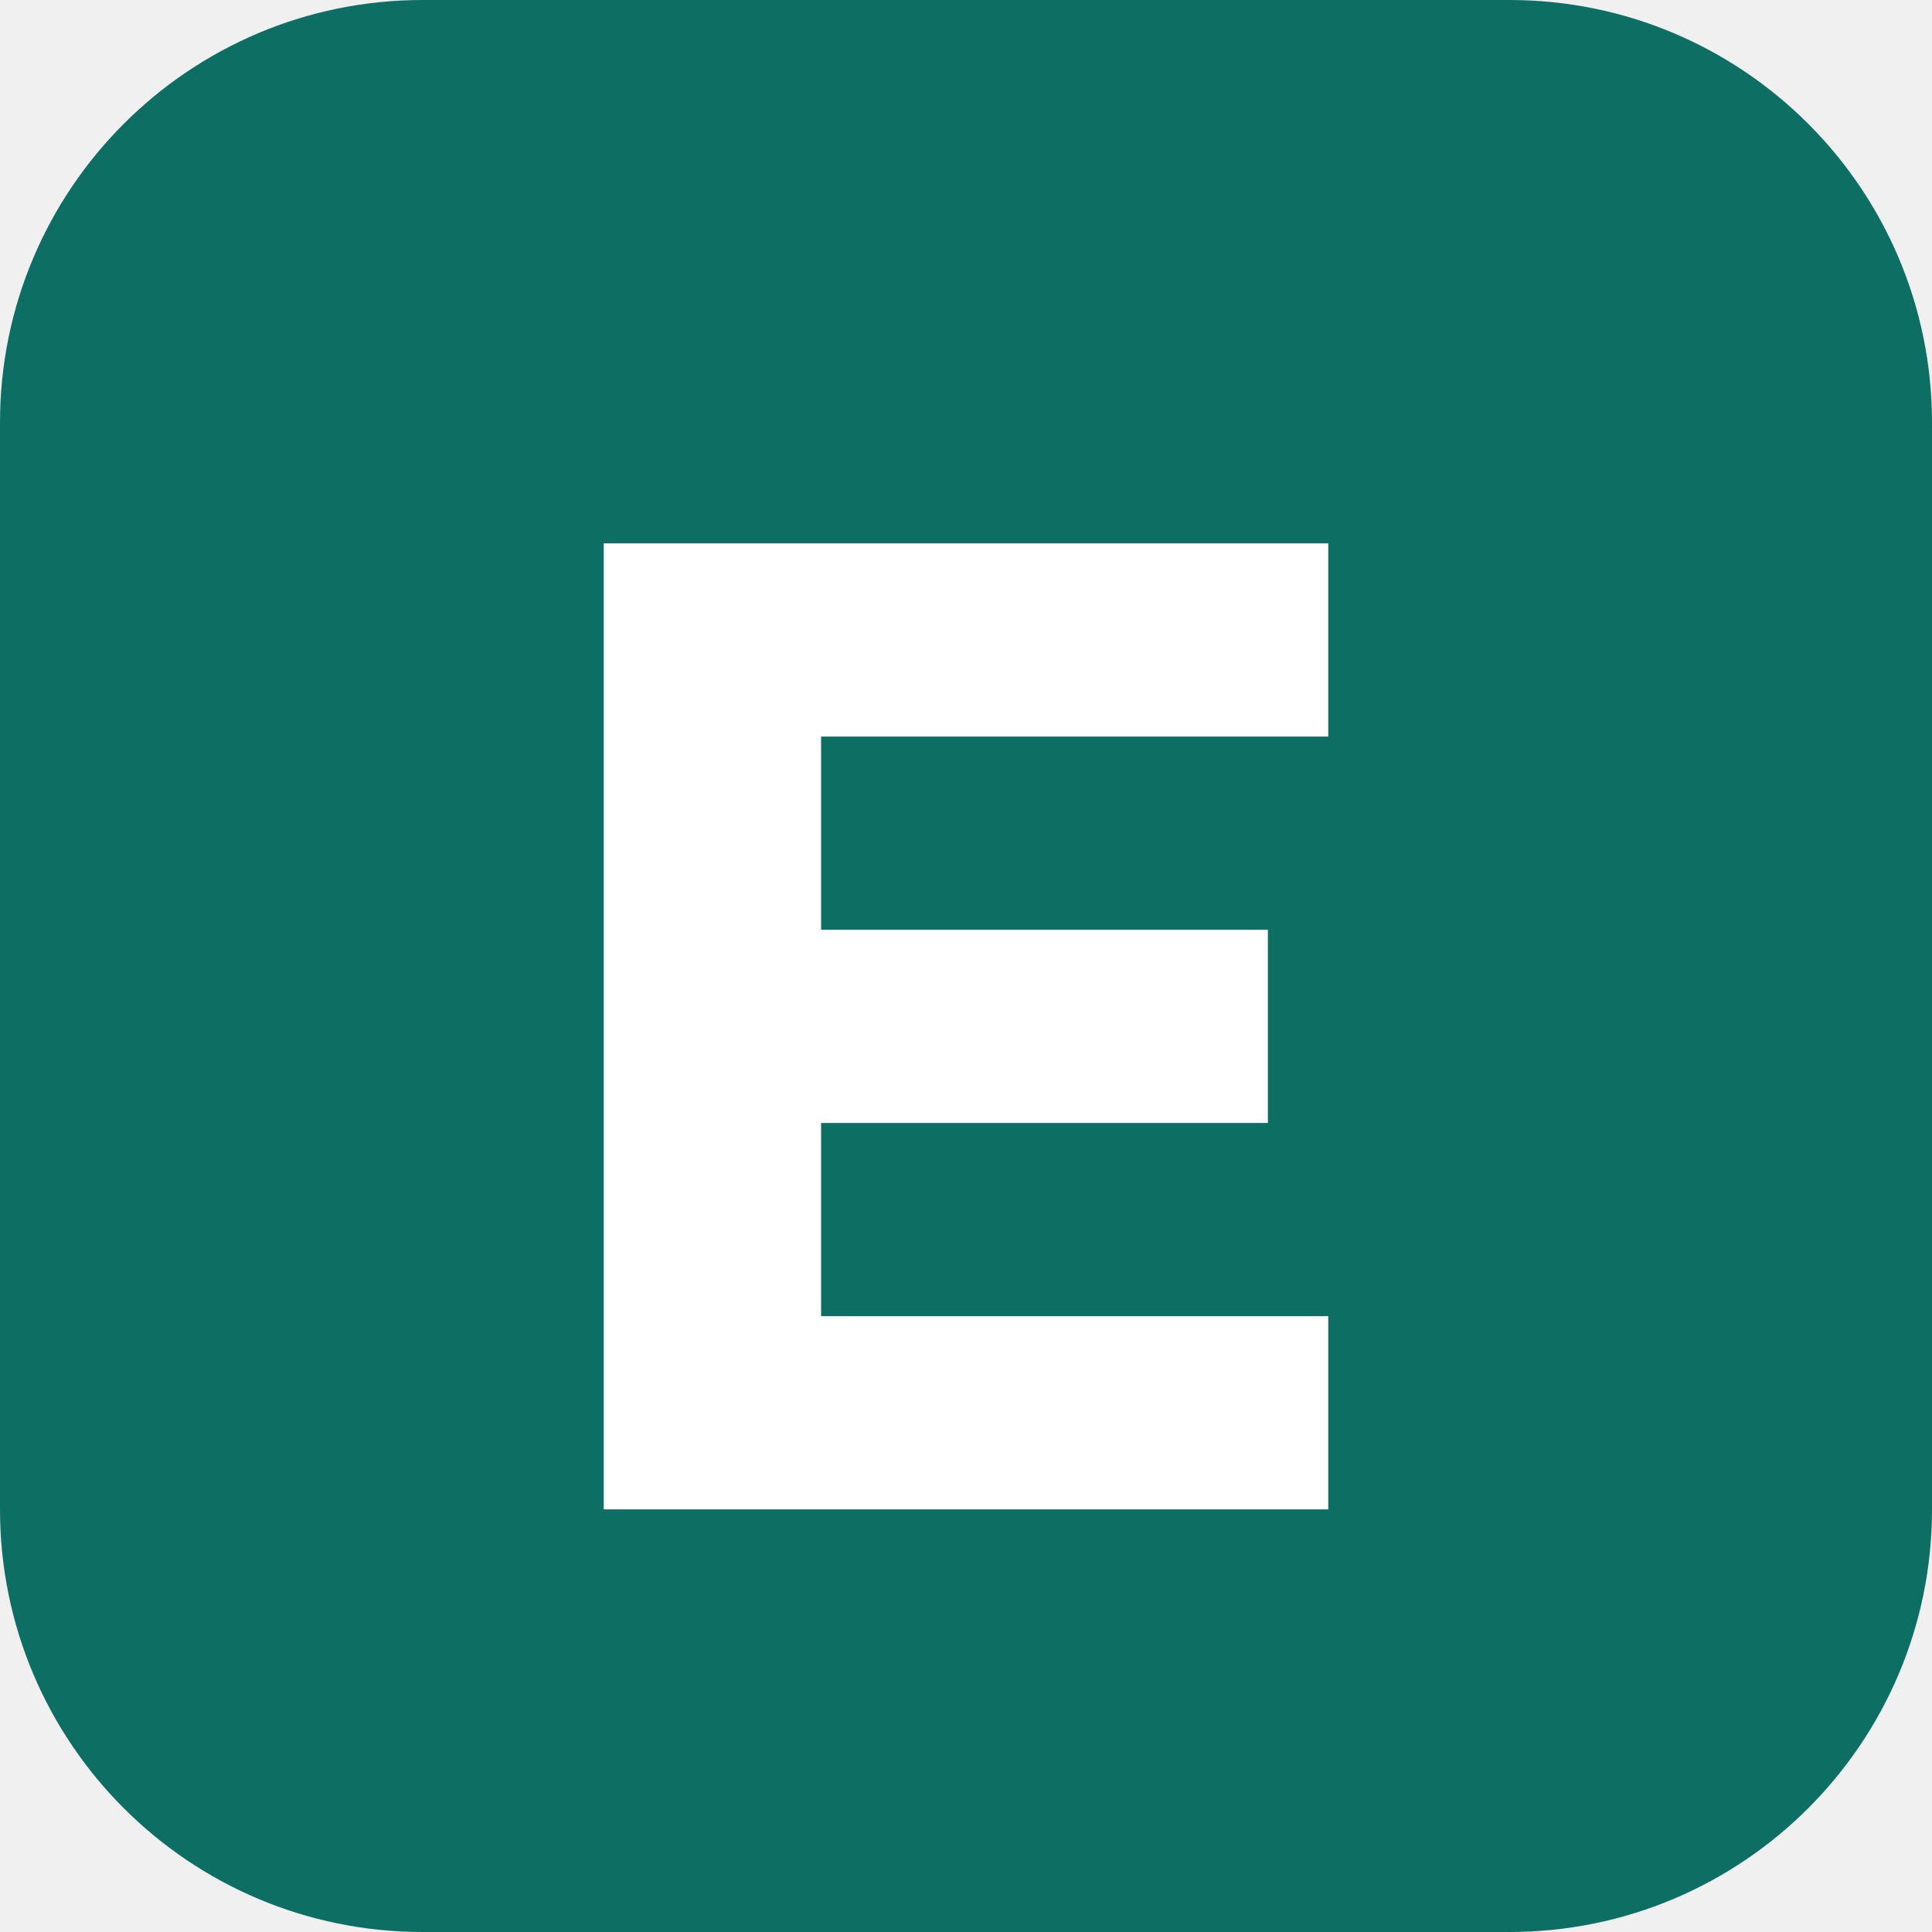
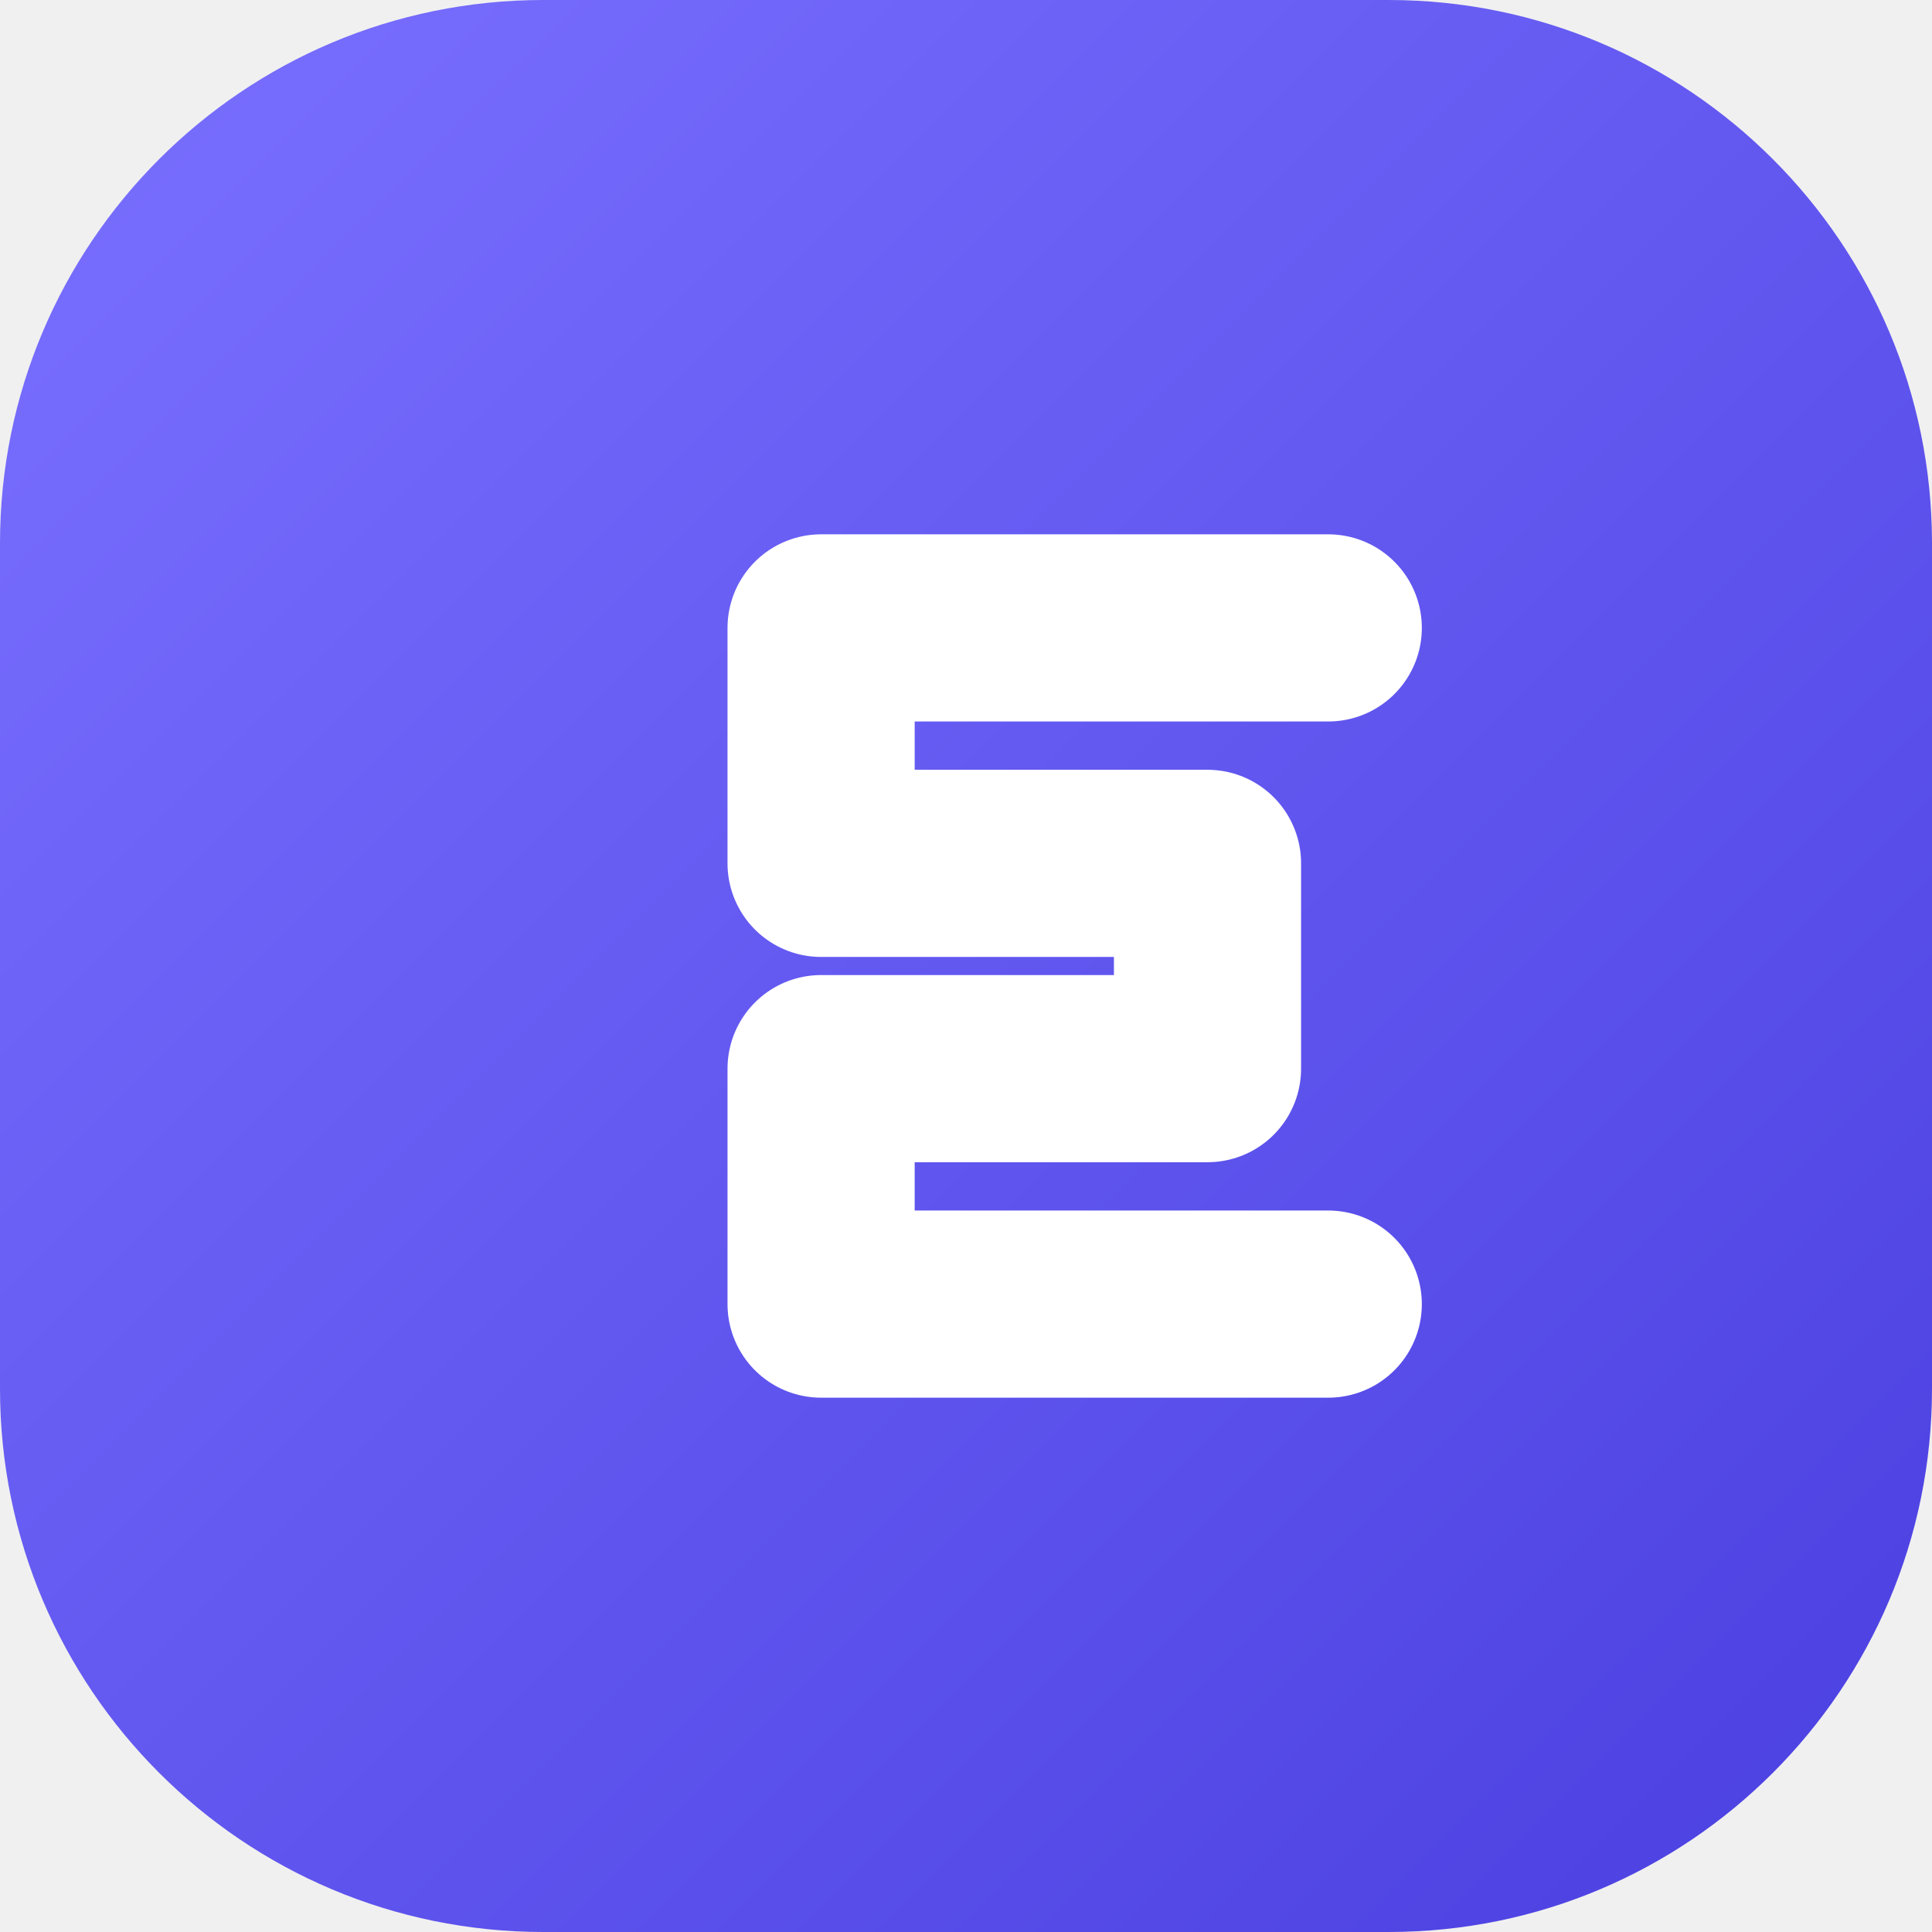
- <svg xmlns="http://www.w3.org/2000/svg" viewBox="0 0 32 32">
-   <rect width="32" height="32" rx="7" fill="#0D6E64" />
-   <path d="M10 9h12v3.2h-8.4v3.2H21v3.2h-7.4v3.2H22V25H10z" fill="#FFFFFF" />
+ <svg xmlns="http://www.w3.org/2000/svg" viewBox="0 0 32 32" role="img" aria-label="ExamForge">
+   <defs>
+     <linearGradient id="g" x1="0" y1="0" x2="1" y2="1">
+       <stop offset="0" stop-color="#7A70FF" />
+       <stop offset="1" stop-color="#4A3FE0" />
+     </linearGradient>
+   </defs>
+   <rect width="32" height="32" rx="9" fill="url(#g)" />
+   <path d="M22 10.4H13.6v3.9H20v3.4h-6.4v3.9H22" fill="none" stroke="#fff" stroke-width="3.1" stroke-linecap="round" stroke-linejoin="round" />
</svg>
